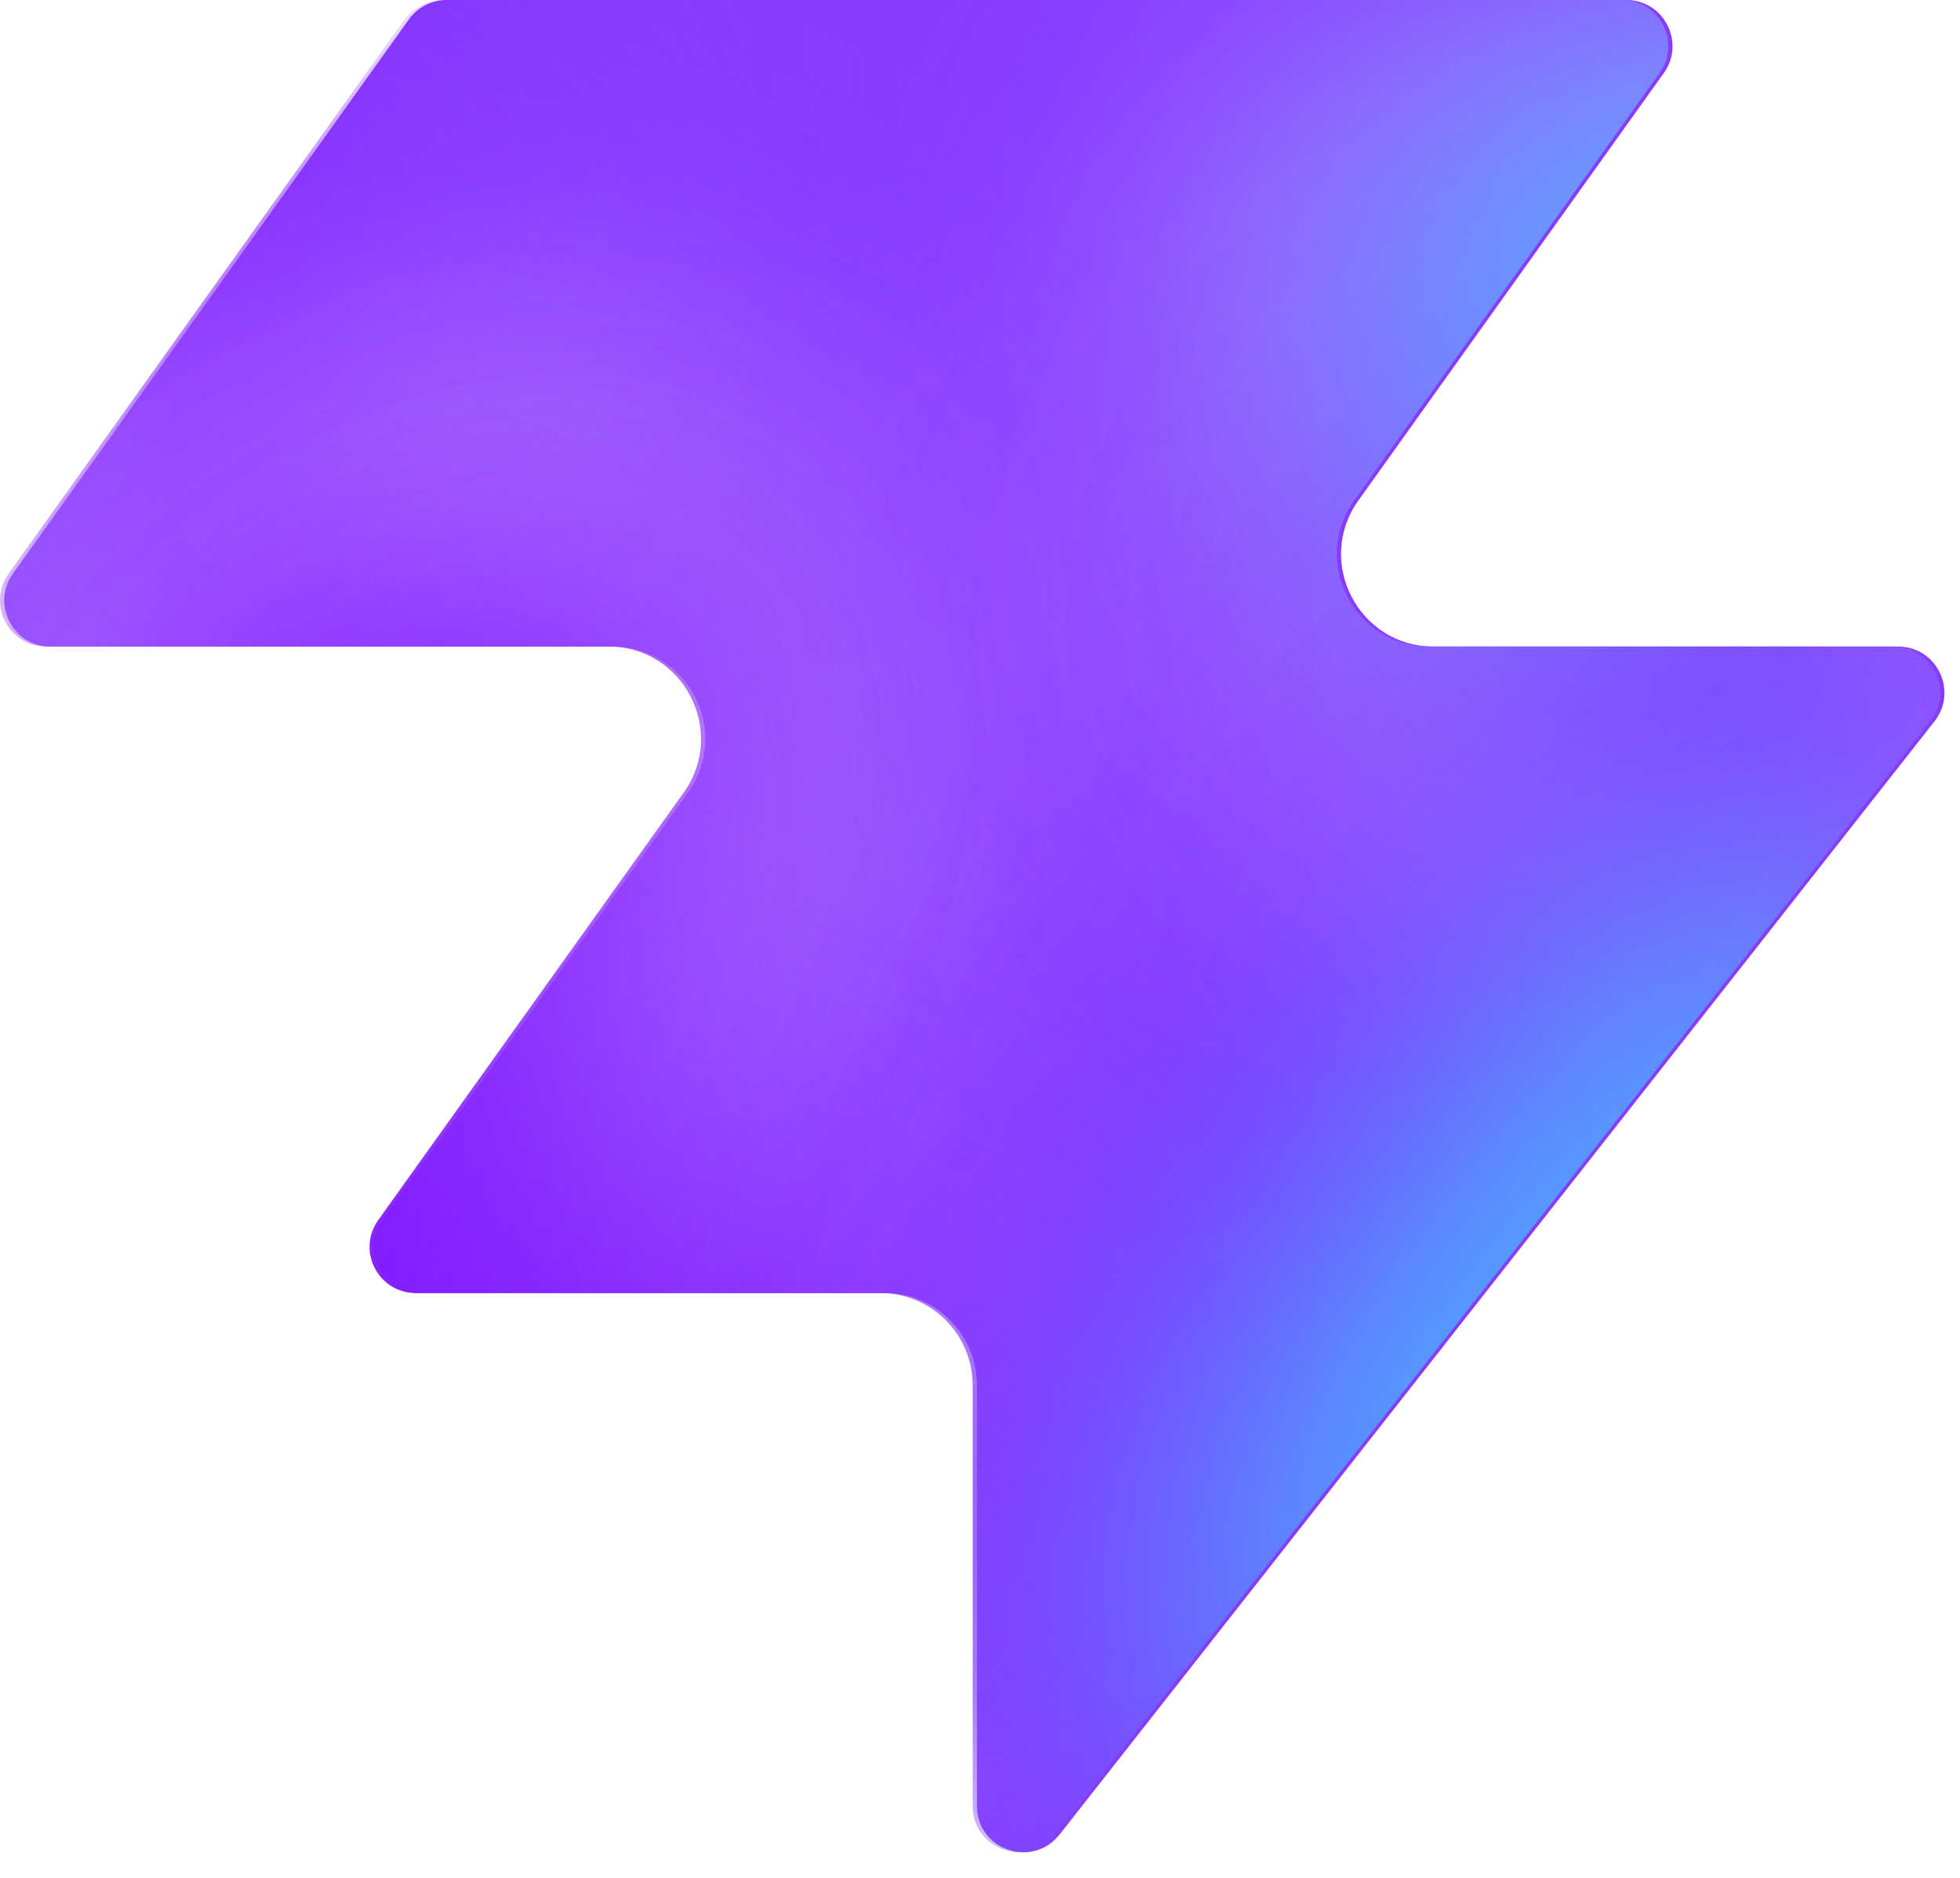
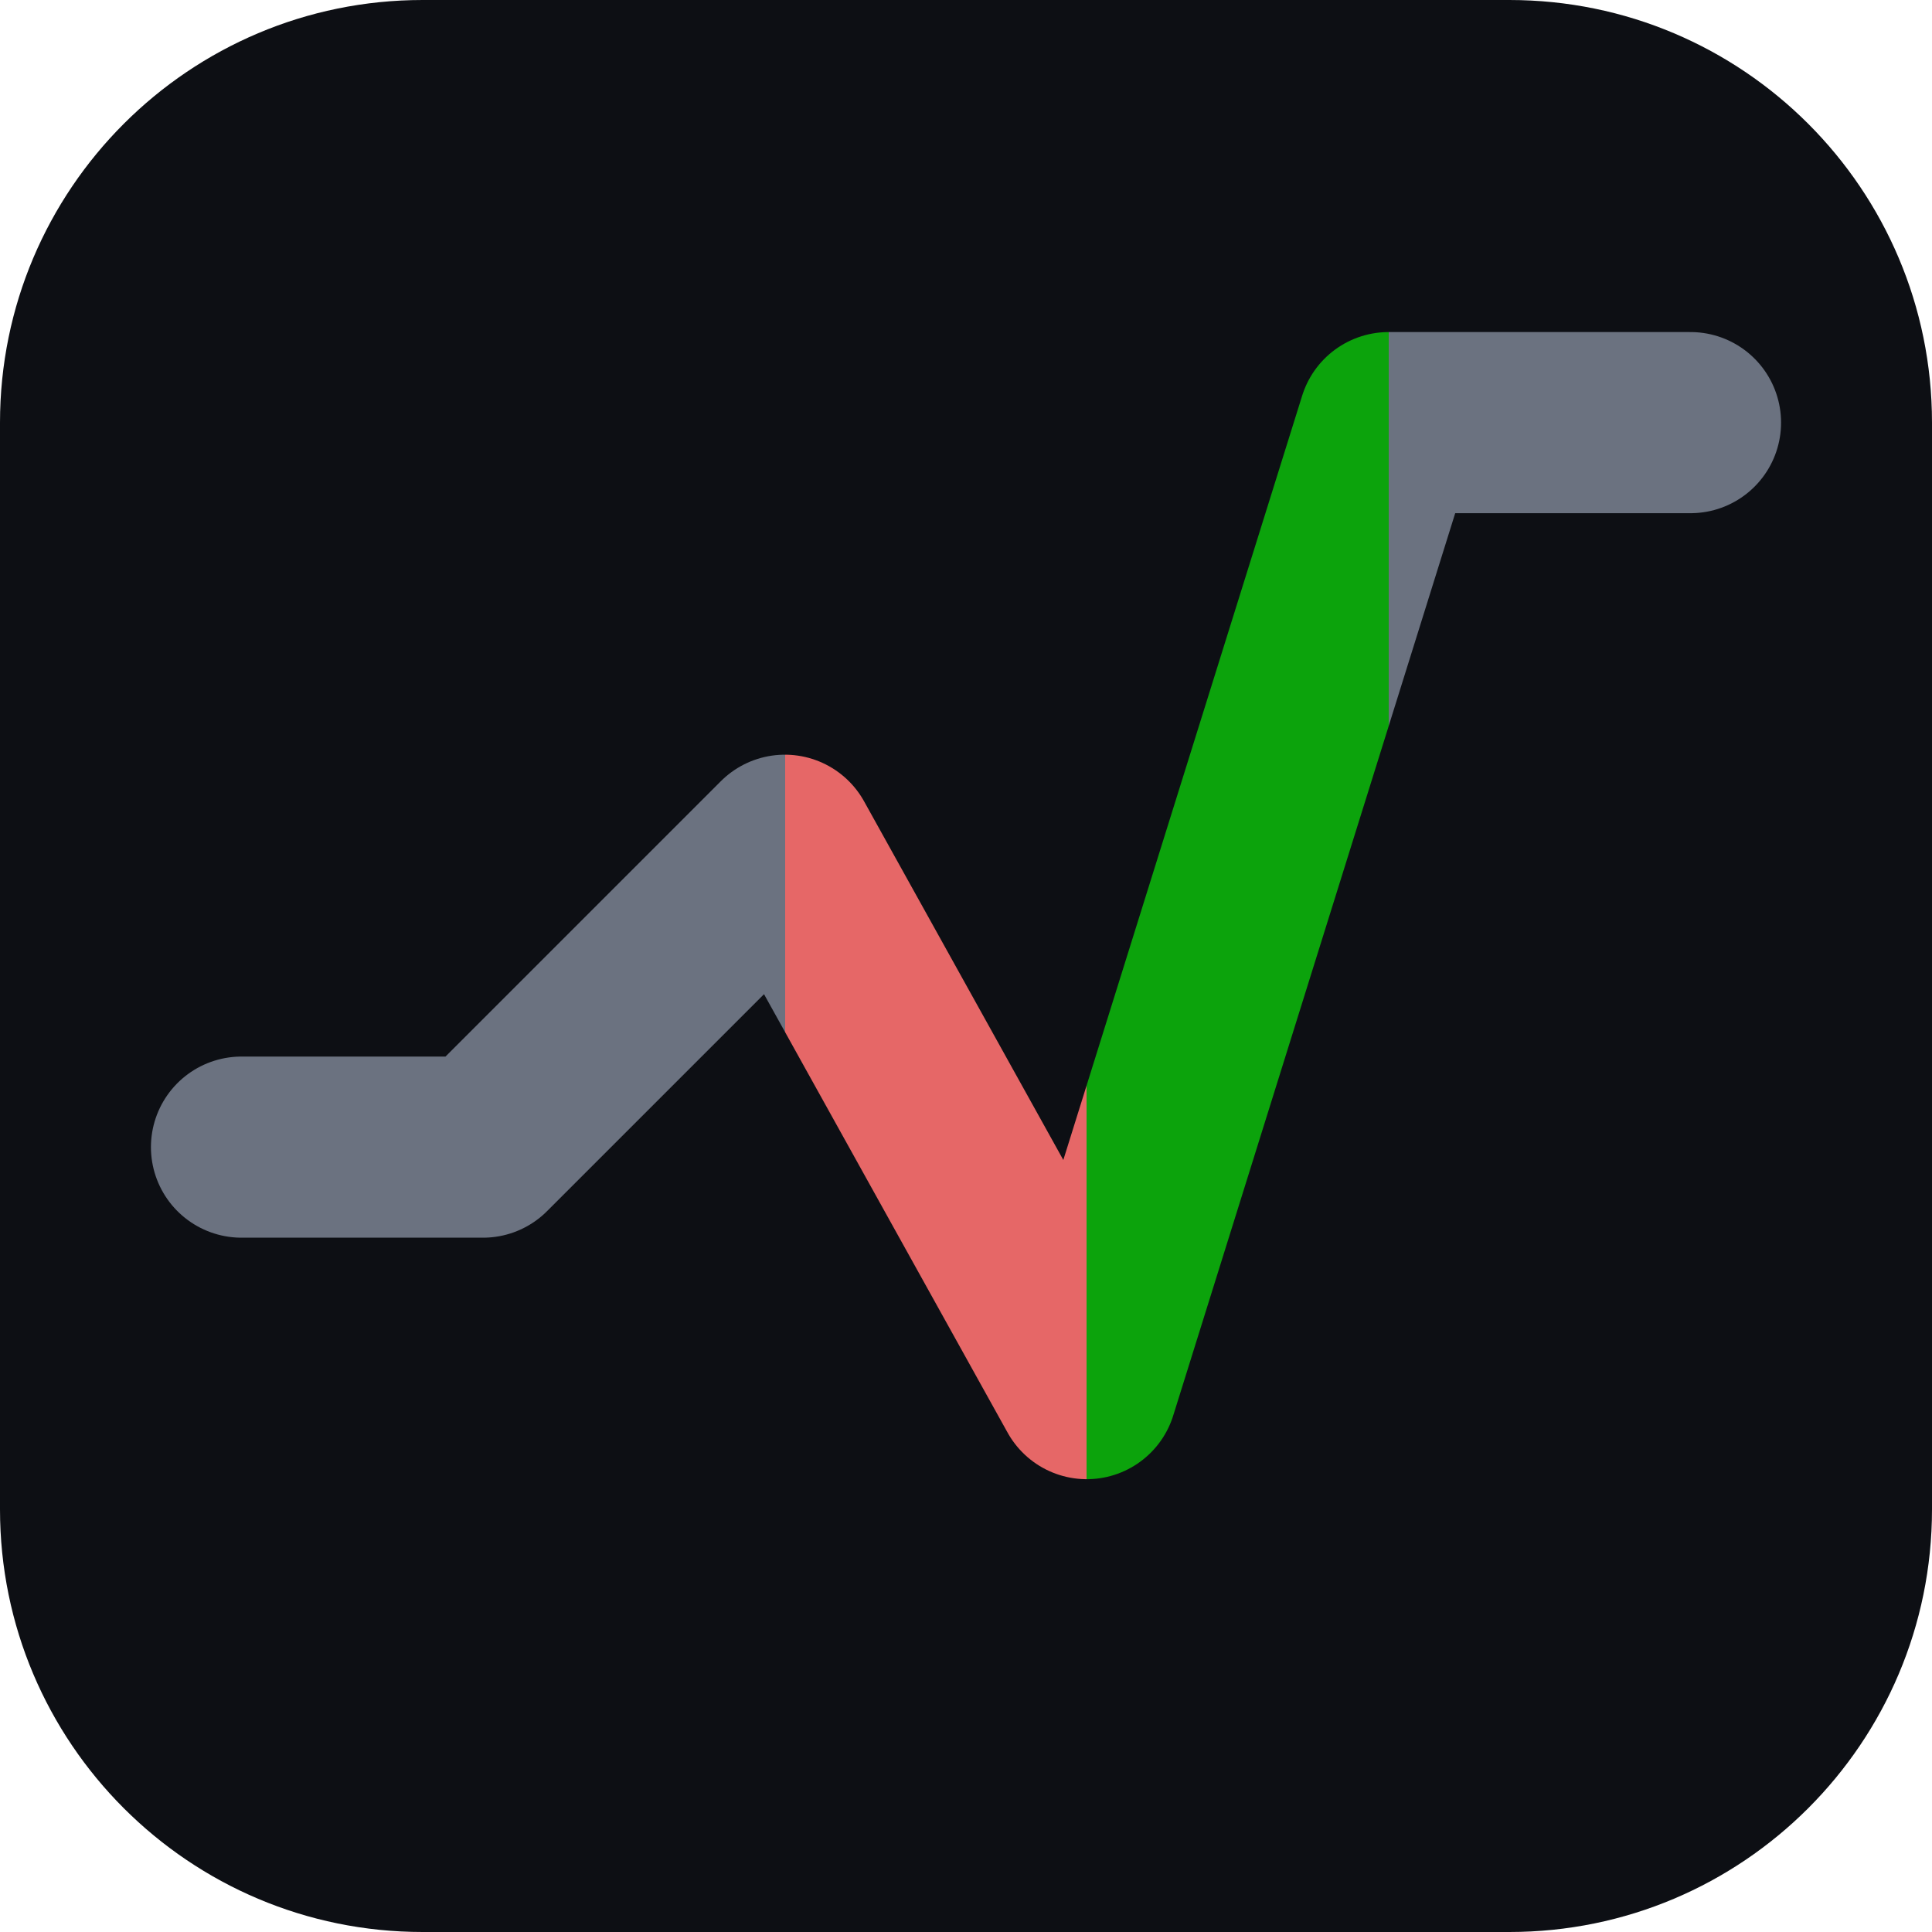
- <svg xmlns="http://www.w3.org/2000/svg" width="48" height="46" fill="none" viewBox="0 0 48 46">
-   <path fill="#863bff" d="M25.946 44.938c-.664.845-2.021.375-2.021-.698V33.937a2.26 2.26 0 0 0-2.262-2.262H10.287c-.92 0-1.456-1.04-.92-1.788l7.48-10.471c1.07-1.497 0-3.578-1.842-3.578H1.237c-.92 0-1.456-1.04-.92-1.788L10.013.474c.214-.297.556-.474.92-.474h28.894c.92 0 1.456 1.04.92 1.788l-7.48 10.471c-1.07 1.498 0 3.579 1.842 3.579h11.377c.943 0 1.473 1.088.89 1.83L25.947 44.94z" style="fill:#863bff;fill:color(display-p3 .525 .23 1);fill-opacity:1" />
-   <mask id="a" width="48" height="46" x="0" y="0" maskUnits="userSpaceOnUse" style="mask-type:alpha">
-     <path fill="#000" d="M25.842 44.938c-.664.844-2.021.375-2.021-.698V33.937a2.26 2.26 0 0 0-2.262-2.262H10.183c-.92 0-1.456-1.04-.92-1.788l7.48-10.471c1.07-1.498 0-3.579-1.842-3.579H1.133c-.92 0-1.456-1.04-.92-1.787L9.91.473c.214-.297.556-.474.92-.474h28.894c.92 0 1.456 1.04.92 1.788l-7.48 10.471c-1.07 1.498 0 3.578 1.842 3.578h11.377c.943 0 1.473 1.088.89 1.832L25.843 44.94z" style="fill:#000;fill-opacity:1" />
-   </mask>
-   <g mask="url(#a)">
-     <g filter="url(#b)">
-       <ellipse cx="5.508" cy="14.704" fill="#ede6ff" rx="5.508" ry="14.704" style="fill:#ede6ff;fill:color(display-p3 .927 .903 1);fill-opacity:1" transform="matrix(.00324 1 1 -.00324 -4.47 31.516)" />
-     </g>
-     <g filter="url(#c)">
-       <ellipse cx="10.399" cy="29.851" fill="#ede6ff" rx="10.399" ry="29.851" style="fill:#ede6ff;fill:color(display-p3 .927 .903 1);fill-opacity:1" transform="matrix(.00324 1 1 -.00324 -39.328 7.883)" />
-     </g>
-     <g filter="url(#d)">
-       <ellipse cx="5.508" cy="30.487" fill="#7e14ff" rx="5.508" ry="30.487" style="fill:#7e14ff;fill:color(display-p3 .492 .077 1);fill-opacity:1" transform="rotate(89.814 -25.913 -14.639)scale(1 -1)" />
-     </g>
-     <g filter="url(#e)">
-       <ellipse cx="5.508" cy="30.599" fill="#7e14ff" rx="5.508" ry="30.599" style="fill:#7e14ff;fill:color(display-p3 .492 .077 1);fill-opacity:1" transform="rotate(89.814 -32.644 -3.334)scale(1 -1)" />
-     </g>
-     <g filter="url(#f)">
-       <ellipse cx="5.508" cy="30.599" fill="#7e14ff" rx="5.508" ry="30.599" style="fill:#7e14ff;fill:color(display-p3 .492 .077 1);fill-opacity:1" transform="matrix(.00324 1 1 -.00324 -34.34 30.47)" />
-     </g>
-     <g filter="url(#g)">
-       <ellipse cx="14.072" cy="22.078" fill="#ede6ff" rx="14.072" ry="22.078" style="fill:#ede6ff;fill:color(display-p3 .927 .903 1);fill-opacity:1" transform="rotate(93.35 24.506 48.493)scale(-1 1)" />
-     </g>
-     <g filter="url(#h)">
-       <ellipse cx="3.47" cy="21.501" fill="#7e14ff" rx="3.47" ry="21.501" style="fill:#7e14ff;fill:color(display-p3 .492 .077 1);fill-opacity:1" transform="rotate(89.009 28.708 47.59)scale(-1 1)" />
-     </g>
-     <g filter="url(#i)">
-       <ellipse cx="3.47" cy="21.501" fill="#7e14ff" rx="3.47" ry="21.501" style="fill:#7e14ff;fill:color(display-p3 .492 .077 1);fill-opacity:1" transform="rotate(89.009 28.708 47.59)scale(-1 1)" />
-     </g>
-     <g filter="url(#j)">
-       <ellipse cx=".387" cy="8.972" fill="#7e14ff" rx="4.407" ry="29.108" style="fill:#7e14ff;fill:color(display-p3 .492 .077 1);fill-opacity:1" transform="rotate(39.51 .387 8.972)" />
-     </g>
-     <g filter="url(#k)">
-       <ellipse cx="47.523" cy="-6.092" fill="#7e14ff" rx="4.407" ry="29.108" style="fill:#7e14ff;fill:color(display-p3 .492 .077 1);fill-opacity:1" transform="rotate(37.892 47.523 -6.092)" />
-     </g>
-     <g filter="url(#l)">
-       <ellipse cx="41.412" cy="6.333" fill="#47bfff" rx="5.971" ry="9.665" style="fill:#47bfff;fill:color(display-p3 .28 .748 1);fill-opacity:1" transform="rotate(37.892 41.412 6.333)" />
-     </g>
-     <g filter="url(#m)">
-       <ellipse cx="-1.879" cy="38.332" fill="#7e14ff" rx="4.407" ry="29.108" style="fill:#7e14ff;fill:color(display-p3 .492 .077 1);fill-opacity:1" transform="rotate(37.892 -1.88 38.332)" />
-     </g>
-     <g filter="url(#n)">
-       <ellipse cx="-1.879" cy="38.332" fill="#7e14ff" rx="4.407" ry="29.108" style="fill:#7e14ff;fill:color(display-p3 .492 .077 1);fill-opacity:1" transform="rotate(37.892 -1.88 38.332)" />
-     </g>
-     <g filter="url(#o)">
-       <ellipse cx="35.651" cy="29.907" fill="#7e14ff" rx="4.407" ry="29.108" style="fill:#7e14ff;fill:color(display-p3 .492 .077 1);fill-opacity:1" transform="rotate(37.892 35.651 29.907)" />
-     </g>
-     <g filter="url(#p)">
-       <ellipse cx="38.418" cy="32.4" fill="#47bfff" rx="5.971" ry="15.297" style="fill:#47bfff;fill:color(display-p3 .28 .748 1);fill-opacity:1" transform="rotate(37.892 38.418 32.4)" />
-     </g>
-   </g>
+ <svg xmlns="http://www.w3.org/2000/svg" width="64" height="64" viewBox="0 0 64 64">
+   <rect width="64" height="64" rx="14" fill="#0d0f14" />
+   <path d="M8,38 L16,38 L26,28 L36,46 L46,14 L56,14" fill="none" stroke="url(#pulse-mark)" stroke-width="6" stroke-linecap="round" stroke-linejoin="round" />
  <defs>
-     <filter id="b" width="60.045" height="41.654" x="-19.77" y="16.149" color-interpolation-filters="sRGB" filterUnits="userSpaceOnUse">
-       <feFlood flood-opacity="0" result="BackgroundImageFix" />
-       <feBlend in="SourceGraphic" in2="BackgroundImageFix" result="shape" />
-       <feGaussianBlur result="effect1_foregroundBlur_2002_17158" stdDeviation="7.659" />
-     </filter>
-     <filter id="c" width="90.34" height="51.437" x="-54.613" y="-7.533" color-interpolation-filters="sRGB" filterUnits="userSpaceOnUse">
-       <feFlood flood-opacity="0" result="BackgroundImageFix" />
-       <feBlend in="SourceGraphic" in2="BackgroundImageFix" result="shape" />
-       <feGaussianBlur result="effect1_foregroundBlur_2002_17158" stdDeviation="7.659" />
-     </filter>
-     <filter id="d" width="79.355" height="29.4" x="-49.64" y="2.03" color-interpolation-filters="sRGB" filterUnits="userSpaceOnUse">
-       <feFlood flood-opacity="0" result="BackgroundImageFix" />
-       <feBlend in="SourceGraphic" in2="BackgroundImageFix" result="shape" />
-       <feGaussianBlur result="effect1_foregroundBlur_2002_17158" stdDeviation="4.596" />
-     </filter>
-     <filter id="e" width="79.579" height="29.4" x="-45.045" y="20.029" color-interpolation-filters="sRGB" filterUnits="userSpaceOnUse">
-       <feFlood flood-opacity="0" result="BackgroundImageFix" />
-       <feBlend in="SourceGraphic" in2="BackgroundImageFix" result="shape" />
-       <feGaussianBlur result="effect1_foregroundBlur_2002_17158" stdDeviation="4.596" />
-     </filter>
-     <filter id="f" width="79.579" height="29.4" x="-43.513" y="21.178" color-interpolation-filters="sRGB" filterUnits="userSpaceOnUse">
-       <feFlood flood-opacity="0" result="BackgroundImageFix" />
-       <feBlend in="SourceGraphic" in2="BackgroundImageFix" result="shape" />
-       <feGaussianBlur result="effect1_foregroundBlur_2002_17158" stdDeviation="4.596" />
-     </filter>
-     <filter id="g" width="74.749" height="58.852" x="15.756" y="-17.901" color-interpolation-filters="sRGB" filterUnits="userSpaceOnUse">
-       <feFlood flood-opacity="0" result="BackgroundImageFix" />
-       <feBlend in="SourceGraphic" in2="BackgroundImageFix" result="shape" />
-       <feGaussianBlur result="effect1_foregroundBlur_2002_17158" stdDeviation="7.659" />
-     </filter>
-     <filter id="h" width="61.377" height="25.362" x="23.548" y="2.284" color-interpolation-filters="sRGB" filterUnits="userSpaceOnUse">
-       <feFlood flood-opacity="0" result="BackgroundImageFix" />
-       <feBlend in="SourceGraphic" in2="BackgroundImageFix" result="shape" />
-       <feGaussianBlur result="effect1_foregroundBlur_2002_17158" stdDeviation="4.596" />
-     </filter>
-     <filter id="i" width="61.377" height="25.362" x="23.548" y="2.284" color-interpolation-filters="sRGB" filterUnits="userSpaceOnUse">
-       <feFlood flood-opacity="0" result="BackgroundImageFix" />
-       <feBlend in="SourceGraphic" in2="BackgroundImageFix" result="shape" />
-       <feGaussianBlur result="effect1_foregroundBlur_2002_17158" stdDeviation="4.596" />
-     </filter>
-     <filter id="j" width="56.045" height="63.649" x="-27.636" y="-22.853" color-interpolation-filters="sRGB" filterUnits="userSpaceOnUse">
-       <feFlood flood-opacity="0" result="BackgroundImageFix" />
-       <feBlend in="SourceGraphic" in2="BackgroundImageFix" result="shape" />
-       <feGaussianBlur result="effect1_foregroundBlur_2002_17158" stdDeviation="4.596" />
-     </filter>
-     <filter id="k" width="54.814" height="64.646" x="20.116" y="-38.415" color-interpolation-filters="sRGB" filterUnits="userSpaceOnUse">
-       <feFlood flood-opacity="0" result="BackgroundImageFix" />
-       <feBlend in="SourceGraphic" in2="BackgroundImageFix" result="shape" />
-       <feGaussianBlur result="effect1_foregroundBlur_2002_17158" stdDeviation="4.596" />
-     </filter>
-     <filter id="l" width="33.541" height="35.313" x="24.641" y="-11.323" color-interpolation-filters="sRGB" filterUnits="userSpaceOnUse">
-       <feFlood flood-opacity="0" result="BackgroundImageFix" />
-       <feBlend in="SourceGraphic" in2="BackgroundImageFix" result="shape" />
-       <feGaussianBlur result="effect1_foregroundBlur_2002_17158" stdDeviation="4.596" />
-     </filter>
-     <filter id="m" width="54.814" height="64.646" x="-29.286" y="6.009" color-interpolation-filters="sRGB" filterUnits="userSpaceOnUse">
-       <feFlood flood-opacity="0" result="BackgroundImageFix" />
-       <feBlend in="SourceGraphic" in2="BackgroundImageFix" result="shape" />
-       <feGaussianBlur result="effect1_foregroundBlur_2002_17158" stdDeviation="4.596" />
-     </filter>
-     <filter id="n" width="54.814" height="64.646" x="-29.286" y="6.009" color-interpolation-filters="sRGB" filterUnits="userSpaceOnUse">
-       <feFlood flood-opacity="0" result="BackgroundImageFix" />
-       <feBlend in="SourceGraphic" in2="BackgroundImageFix" result="shape" />
-       <feGaussianBlur result="effect1_foregroundBlur_2002_17158" stdDeviation="4.596" />
-     </filter>
-     <filter id="o" width="54.814" height="64.646" x="8.244" y="-2.416" color-interpolation-filters="sRGB" filterUnits="userSpaceOnUse">
-       <feFlood flood-opacity="0" result="BackgroundImageFix" />
-       <feBlend in="SourceGraphic" in2="BackgroundImageFix" result="shape" />
-       <feGaussianBlur result="effect1_foregroundBlur_2002_17158" stdDeviation="4.596" />
-     </filter>
-     <filter id="p" width="39.409" height="43.623" x="18.713" y="10.588" color-interpolation-filters="sRGB" filterUnits="userSpaceOnUse">
-       <feFlood flood-opacity="0" result="BackgroundImageFix" />
-       <feBlend in="SourceGraphic" in2="BackgroundImageFix" result="shape" />
-       <feGaussianBlur result="effect1_foregroundBlur_2002_17158" stdDeviation="4.596" />
-     </filter>
+     <linearGradient id="pulse-mark" x1="8" y1="0" x2="56" y2="0" gradientUnits="userSpaceOnUse">
+       <stop offset="0%" stop-color="#6b7280" />
+       <stop offset="37.5%" stop-color="#6b7280" />
+       <stop offset="37.5%" stop-color="#e66767" />
+       <stop offset="58.3%" stop-color="#e66767" />
+       <stop offset="58.3%" stop-color="#0ca30c" />
+       <stop offset="79.2%" stop-color="#0ca30c" />
+       <stop offset="79.2%" stop-color="#6b7280" />
+       <stop offset="100%" stop-color="#6b7280" />
+     </linearGradient>
  </defs>
</svg>
